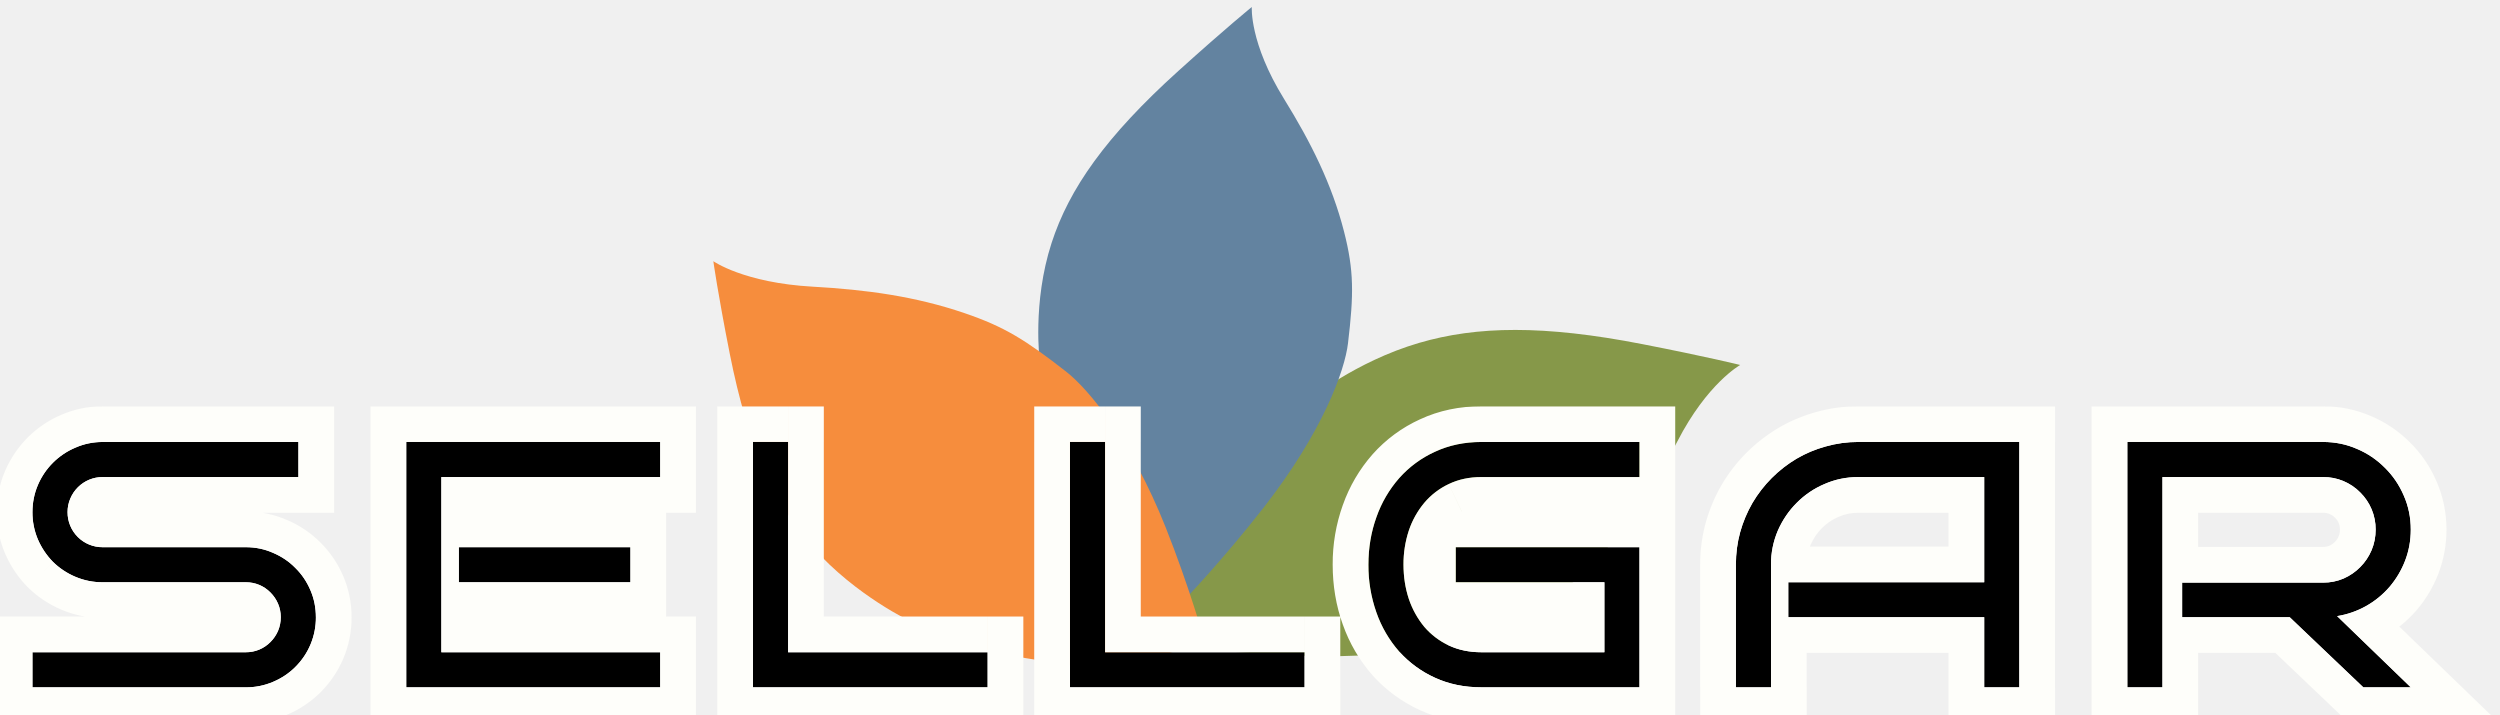
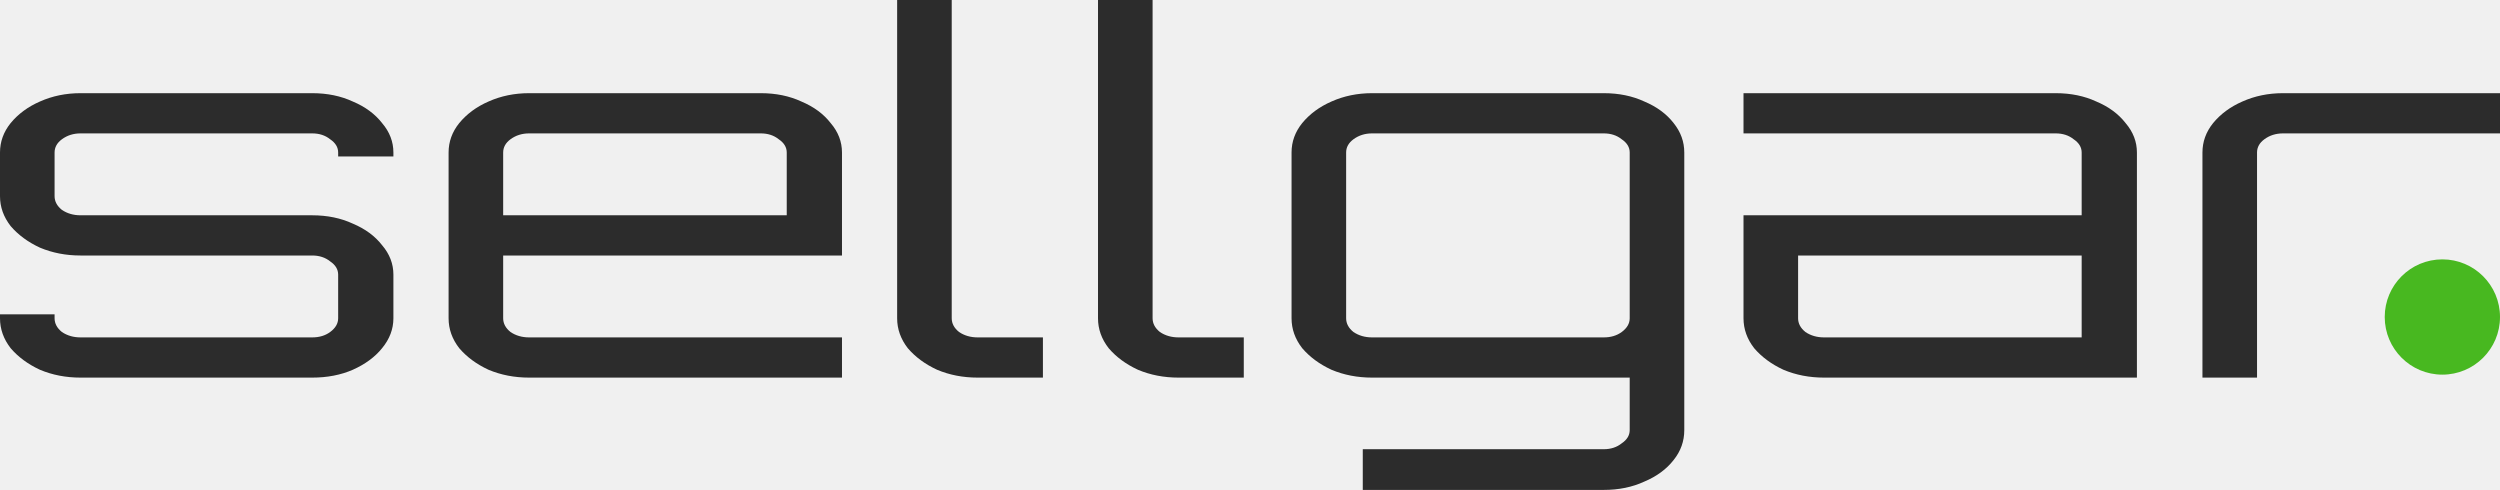
- <svg xmlns="http://www.w3.org/2000/svg" width="140" height="40" fill="none" viewBox="0 0 140 40">
-   <path fill="#869849" d="M73.266 22.404s-2.675 2.125-4.445 4.797c-1.685 2.543-1.815 2.545-2.36 4.398-.514 1.741-.42 4.609-.42 4.609s3.218.405 7.06.521c5.592.17 9.295-.801 10.753-1.524 2.6-1.288 3.776-2.022 5.395-3.689 1.963-2.02 3.37-4.244 4.68-6.792 1.676-3.262 3.522-4.285 3.522-4.285s-1.802-.45-5.475-1.167c-5.534-1.081-9.271-1.018-12.508-.07-3.576 1.048-6.202 3.202-6.202 3.202Z" />
-   <path fill="#6383A0" d="M58.225 20.211s.371 3.266 1.734 6.14c1.297 2.734 1.227 2.835 2.556 4.3 1.248 1.378 3.834 2.919 3.834 2.919s2.169-2.262 4.434-5.17c3.296-4.23 4.523-7.642 4.705-9.177.326-2.736.34-4.06-.221-6.25-.68-2.656-1.852-4.996-3.366-7.443C69.964 2.397 70.1.393 70.1.393s-1.411 1.141-4.112 3.58c-4.069 3.673-6.117 6.6-7.101 9.638-1.087 3.356-.662 6.6-.662 6.6Z" />
-   <path fill="#F68D3D" d="M51.056 34.83s3.115 1.512 6.427 2.033c3.153.495 3.204.607 5.243.377 1.916-.215 4.716-1.383 4.716-1.383s-.82-2.94-2.16-6.313c-1.953-4.907-4.316-7.747-5.583-8.736-2.26-1.764-3.43-2.505-5.692-3.275-2.742-.935-5.474-1.31-8.489-1.479-3.86-.215-5.571-1.427-5.571-1.427s.238 1.731.92 5.184c1.03 5.203 2.508 8.417 4.673 10.861 2.39 2.7 5.516 4.158 5.516 4.158Z" />
-   <mask id="a" width="141" height="18" x="-.183" y="22.751" fill="#000" maskUnits="userSpaceOnUse">
-     <path fill="#fff" d="M-.183 22.751h141v18h-141z" />
-     <path d="M17.69 34.562a3.886 3.886 0 0 1-1.152 2.788c-.351.352-.767.63-1.247.834a3.803 3.803 0 0 1-1.524.307H1.817v-1.965h11.95a1.914 1.914 0 0 0 1.38-.575c.18-.178.32-.386.423-.622a1.96 1.96 0 0 0 .153-.767c0-.268-.051-.52-.153-.757a1.987 1.987 0 0 0-.422-.623 1.914 1.914 0 0 0-1.381-.575H5.749a3.848 3.848 0 0 1-1.525-.306 4.033 4.033 0 0 1-1.256-.834 4.169 4.169 0 0 1-.844-1.255 3.862 3.862 0 0 1-.307-1.533c0-.536.102-1.044.307-1.523a3.95 3.95 0 0 1 2.1-2.089c.48-.21.988-.316 1.525-.316h10.962v1.964H5.749a1.959 1.959 0 0 0-1.39.575 1.96 1.96 0 0 0-.423.632 1.885 1.885 0 0 0-.153.757 1.954 1.954 0 0 0 1.966 1.964h8.018c.543 0 1.051.106 1.524.317.48.204.896.485 1.247.843.358.351.64.766.844 1.245.205.473.307.978.307 1.514Zm19.283 3.928H22.75V24.75h14.223v1.965H24.716v9.811h12.257v1.965Zm-1.669-5.882h-9.61v-1.965h9.61v1.965Zm20.003 5.882H42.168V24.75h1.966v11.776h11.173v1.965Zm17.749 0H59.919V24.75h1.966v11.776h11.172v1.965Zm18.757 0H82.96c-.953 0-1.82-.178-2.6-.536a6.047 6.047 0 0 1-2.004-1.466 6.625 6.625 0 0 1-1.275-2.184 7.878 7.878 0 0 1-.45-2.683c0-.946.15-1.833.45-2.664a6.62 6.62 0 0 1 1.275-2.184 5.985 5.985 0 0 1 2.005-1.476c.78-.364 1.646-.546 2.599-.546h8.852v1.964H82.96c-.678 0-1.288.131-1.832.393a4.045 4.045 0 0 0-1.371 1.054 4.82 4.82 0 0 0-.864 1.552 5.987 5.987 0 0 0-.297 1.907c0 .677.1 1.316.297 1.916a4.94 4.94 0 0 0 .864 1.562 4.1 4.1 0 0 0 1.371 1.044c.543.256 1.154.383 1.832.383h6.886v-3.918h-8.325v-1.965h10.29v7.848Zm21.269 0h-1.966v-3.928h-10.972v-1.954h10.972v-5.893h-7.049c-.672 0-1.305.131-1.899.393a4.84 4.84 0 0 0-1.554 1.054c-.441.44-.793.958-1.055 1.552a4.771 4.771 0 0 0-.383 1.907v6.87H97.21v-6.87c0-.633.08-1.24.24-1.82a7.05 7.05 0 0 1 .69-1.64 7.054 7.054 0 0 1 2.465-2.472c.511-.3 1.058-.53 1.64-.689a6.6 6.6 0 0 1 1.822-.25h9.015v13.74Zm21.921 0h-2.657l-4.124-3.928H122.2v-1.935h7.893a2.89 2.89 0 0 0 1.15-.23c.359-.16.669-.374.931-.642.268-.268.479-.581.633-.94.153-.363.23-.75.23-1.159a2.893 2.893 0 0 0-.863-2.079 2.89 2.89 0 0 0-2.081-.862h-8.996v11.776h-1.966V24.75h10.962c.677 0 1.314.13 1.908.393a4.84 4.84 0 0 1 1.554 1.054c.447.44.799.958 1.055 1.552.262.594.393 1.23.393 1.907 0 .613-.106 1.194-.317 1.743a5.061 5.061 0 0 1-.872 1.466 4.894 4.894 0 0 1-2.935 1.638l4.124 3.987Z" />
-   </mask>
-   <path fill="#000" d="M17.69 34.562a3.886 3.886 0 0 1-1.152 2.788c-.351.352-.767.63-1.247.834a3.803 3.803 0 0 1-1.524.307H1.817v-1.965h11.95a1.914 1.914 0 0 0 1.38-.575c.18-.178.32-.386.423-.622a1.96 1.96 0 0 0 .153-.767c0-.268-.051-.52-.153-.757a1.987 1.987 0 0 0-.422-.623 1.914 1.914 0 0 0-1.381-.575H5.749a3.848 3.848 0 0 1-1.525-.306 4.033 4.033 0 0 1-1.256-.834 4.169 4.169 0 0 1-.844-1.255 3.862 3.862 0 0 1-.307-1.533c0-.536.102-1.044.307-1.523a3.95 3.95 0 0 1 2.1-2.089c.48-.21.988-.316 1.525-.316h10.962v1.964H5.749a1.959 1.959 0 0 0-1.39.575 1.96 1.96 0 0 0-.423.632 1.885 1.885 0 0 0-.153.757 1.954 1.954 0 0 0 1.966 1.964h8.018c.543 0 1.051.106 1.524.317.48.204.896.485 1.247.843.358.351.64.766.844 1.245.205.473.307.978.307 1.514Zm19.283 3.928H22.75V24.75h14.223v1.965H24.716v9.811h12.257v1.965Zm-1.669-5.882h-9.61v-1.965h9.61v1.965Zm20.003 5.882H42.168V24.75h1.966v11.776h11.173v1.965Zm17.749 0H59.919V24.75h1.966v11.776h11.172v1.965Zm18.757 0H82.96c-.953 0-1.82-.178-2.6-.536a6.047 6.047 0 0 1-2.004-1.466 6.625 6.625 0 0 1-1.275-2.184 7.878 7.878 0 0 1-.45-2.683c0-.946.15-1.833.45-2.664a6.62 6.62 0 0 1 1.275-2.184 5.985 5.985 0 0 1 2.005-1.476c.78-.364 1.646-.546 2.599-.546h8.852v1.964H82.96c-.678 0-1.288.131-1.832.393a4.045 4.045 0 0 0-1.371 1.054 4.82 4.82 0 0 0-.864 1.552 5.987 5.987 0 0 0-.297 1.907c0 .677.1 1.316.297 1.916a4.94 4.94 0 0 0 .864 1.562 4.1 4.1 0 0 0 1.371 1.044c.543.256 1.154.383 1.832.383h6.886v-3.918h-8.325v-1.965h10.29v7.848Zm21.269 0h-1.966v-3.928h-10.972v-1.954h10.972v-5.893h-7.049c-.672 0-1.305.131-1.899.393a4.84 4.84 0 0 0-1.554 1.054c-.441.44-.793.958-1.055 1.552a4.771 4.771 0 0 0-.383 1.907v6.87H97.21v-6.87c0-.633.08-1.24.24-1.82a7.05 7.05 0 0 1 .69-1.64 7.054 7.054 0 0 1 2.465-2.472c.511-.3 1.058-.53 1.64-.689a6.6 6.6 0 0 1 1.822-.25h9.015v13.74Zm21.921 0h-2.657l-4.124-3.928H122.2v-1.935h7.893a2.89 2.89 0 0 0 1.15-.23c.359-.16.669-.374.931-.642.268-.268.479-.581.633-.94.153-.363.23-.75.23-1.159a2.893 2.893 0 0 0-.863-2.079 2.89 2.89 0 0 0-2.081-.862h-8.996v11.776h-1.966V24.75h10.962c.677 0 1.314.13 1.908.393a4.84 4.84 0 0 1 1.554 1.054c.447.44.799.958 1.055 1.552.262.594.393 1.23.393 1.907 0 .613-.106 1.194-.317 1.743a5.061 5.061 0 0 1-.872 1.466 4.894 4.894 0 0 1-2.935 1.638l4.124 3.987Z" />
-   <path fill="#FEFEFA" d="m17.382 36.105 1.836.794.003-.009-1.839-.785Zm-2.09 2.079-.785-1.84-.009.004.793 1.836Zm-13.475.307h-2v2h2v-2Zm0-1.965v-2h-2v2h2Zm13.33-.575-1.413-1.414-.013.013-.012.013 1.439 1.389Zm.423-.622 1.835.794.004-.009.004-.008-1.843-.777Zm-.422-2.147-1.44 1.39.013.012.013.013 1.414-1.415Zm-.614-.421-.793 1.836.793-1.836ZM2.968 31.467 1.542 32.87l.012.012.013.013 1.4-1.428Zm-.844-1.255-1.84.786.005.01.004.01 1.83-.806Zm0-3.056-1.83-.806-.005.01-.004.01 1.839.786Zm2.1-2.089.784 1.84.01-.005.01-.004-.804-1.83Zm12.487-.316h2v-2h-2v2Zm0 1.964v2h2v-2h-2Zm-11.73.153-.775-1.843-.009.004-.008.003.793 1.836Zm-1.045 1.054 1.836.795.004-.01.003-.008-1.843-.777Zm0 1.524-1.843.776.004.01.004.008 1.835-.794Zm1.046 1.044-.793 1.836.008.004.01.004.775-1.844Zm10.31.47-.814 1.826.014.007.015.006.784-1.84Zm1.246.843-1.426 1.402.013.013.012.012 1.401-1.427Zm.844 1.245-1.84.786.005.009 1.835-.795Zm19.59 5.443v2h2v-2h-2Zm-14.222 0h-2v2h2v-2Zm0-13.74v-2h-2v2h2Zm14.223 0h2v-2h-2v2Zm0 1.964v2h2v-2h-2Zm-12.257 0v-2h-2v2h2Zm0 9.811h-2v2h2v-2Zm12.257 0h2v-2h-2v2Zm-1.669-3.918v2h2v-2h-2Zm-9.61 0h-2v2h2v-2Zm0-1.965v-2h-2v2h2Zm9.61 0h2v-2h-2v2Zm20.003 7.848v2h2v-2h-2Zm-13.139 0h-2v2h2v-2Zm0-13.74v-2h-2v2h2Zm1.966 0h2v-2h-2v2Zm0 11.775h-2v2h2v-2Zm11.173 0h2v-2h-2v2Zm17.75 1.965v2h2v-2h-2Zm-13.14 0h-2v2h2v-2Zm0-13.74v-2h-2v2h2Zm1.967 0h2v-2h-2v2Zm0 11.775h-2v2h2v-2Zm11.172 0h2v-2h-2v2Zm18.757 1.965v2h2v-2h-2Zm-13.456-2.003-1.496 1.328.008.008 1.488-1.336Zm-1.275-7.53 1.88.68.002-.005-1.882-.676Zm1.275-2.185-1.495-1.329v.001l1.495 1.328Zm2.005-1.476.834 1.818.012-.006-.846-1.812Zm11.45-.546h2v-2h-2v2Zm0 1.964v2h2v-2h-2Zm-10.683.393.86 1.806.008-.004-.868-1.802Zm-1.371 1.054-1.53-1.29v.002l1.53 1.288Zm-.864 1.552-1.89-.651-.004.009-.003.009 1.897.633Zm0 3.823-1.899.627.004.012.004.012 1.891-.651Zm.864 1.562-1.54 1.277.01.012.01.011 1.52-1.3Zm1.371 1.044-.86 1.806.01.004.85-1.81Zm8.718.383v2h2v-2h-2Zm0-3.918h2v-2h-2v2Zm-8.325 0h-2v2h2v-2Zm0-1.965v-2h-2v2h2Zm10.29 0h2v-2h-2v2Zm21.27 7.848v2h2v-2h-2Zm-1.966 0h-2v2h2v-2Zm0-3.929h2v-2h-2v2Zm-10.972 0h-2v2h2v-2Zm0-1.954v-2h-2v2h2Zm10.972 0v2h2v-2h-2Zm0-5.893h2v-2h-2v2Zm-8.948.393.789 1.837.009-.003.008-.004-.806-1.83Zm-1.554 1.054 1.414 1.415.005-.005.005-.005-1.424-1.405Zm-1.055 1.552-1.83-.807-.003.008-.004.008 1.837.791Zm-.383 8.777v2h2v-2h-2Zm-1.966 0h-2v2h2v-2Zm.24-8.69-1.925-.545-.002.007-.002.007 1.928.53Zm.69-1.64-1.724-1.013-.004.007 1.728 1.007Zm2.465-2.471-1.013-1.725-.01.006 1.023 1.719Zm1.64-.69.529 1.929.01-.003.01-.003-.549-1.923Zm10.837-.25h2v-2h-2v2Zm21.921 13.74v2h4.947l-3.557-3.438-1.39 1.439Zm-2.657 0-1.379 1.449.579.552h.8v-2Zm-4.124-3.928 1.38-1.448-.579-.552h-.801v2Zm-6.022 0h-2v2h2v-2Zm0-1.935v-2h-2v2h2Zm9.043-.23.788 1.838.013-.005.014-.007-.815-1.826Zm.931-.642-1.414-1.415-.008.009-.009.008 1.431 1.398Zm.633-.94 1.838.79.005-.012-1.843-.777Zm-.633-3.238-1.431 1.398.017.017.017.017 1.397-1.432Zm-11.077-.862v-2h-2v2h2Zm0 11.776v2h2v-2h-2Zm-1.966 0h-2v2h2v-2Zm0-13.74v-2h-2v2h2Zm12.87.393-.806 1.83.008.004.009.003.789-1.837Zm1.554 1.054-1.424 1.404.01.01.01.01 1.404-1.424Zm1.055 1.552-1.837.79.003.009.004.008 1.83-.807Zm.076 3.65 1.865.725.002-.008-1.867-.717Zm-.872 1.466 1.511 1.31.005-.006.005-.005-1.521-1.299ZM132.5 33.94l.982 1.743.007-.004-.989-1.739Zm-1.621.566-.325-1.974-3.926.647 2.861 2.765 1.39-1.438Zm-115.19.057c0 .294-.053.54-.146.757l3.678 1.571c.317-.74.468-1.523.468-2.328h-4Zm-.142.748a1.976 1.976 0 0 1-.422.625l2.827 2.83a5.97 5.97 0 0 0 1.266-1.866l-3.671-1.589Zm-.422.625a1.92 1.92 0 0 1-.618.41l1.569 3.679a5.916 5.916 0 0 0 1.876-1.259l-2.827-2.83Zm-.627.413a1.81 1.81 0 0 1-.731.143v4c.8 0 1.58-.153 2.318-.471l-1.587-3.672Zm-.731.143H1.817v4h11.95v-4Zm-9.95 2v-1.965h-4v1.965h4Zm-2 .035h11.95v-4H1.817v4Zm11.95 0c.529 0 1.057-.1 1.56-.317l-1.586-3.672a.168.168 0 0 1 .032-.01c.008-.002.007 0-.006 0v4Zm1.56-.317c.47-.203.897-.492 1.26-.869l-2.878-2.777a.155.155 0 0 1 .023-.02l.009-.006 1.586 3.672Zm1.234-.843c.36-.36.643-.78.844-1.243l-3.67-1.589-.003.006.002-.003 2.827 2.83Zm.852-1.26c.207-.494.31-1.014.31-1.544h-4v.005a.042.042 0 0 1 .002-.011l.002-.004 3.686 1.553Zm.31-1.544a3.87 3.87 0 0 0-.318-1.551l-3.67 1.589a.158.158 0 0 1-.01-.03c-.002-.01-.002-.014-.002-.008h4Zm-.318-1.551a3.988 3.988 0 0 0-.844-1.243l-2.827 2.83v-.001l-.002-.003c-.002-.002 0-.001.002.006l3.671-1.59Zm-.818-1.218a3.88 3.88 0 0 0-1.26-.868l-1.586 3.672-.009-.005a.155.155 0 0 1-.023-.02l2.878-2.779Zm-1.26-.868a3.913 3.913 0 0 0-1.56-.317v4h.006a.18.18 0 0 1-.032-.011l1.586-3.672Zm-1.56-.317H5.749v4h8.018v-4Zm-8.018 0c-.276 0-.517-.051-.74-.147l-1.57 3.68a5.862 5.862 0 0 0 2.31.467v-4Zm-.74-.147a2.034 2.034 0 0 1-.64-.421l-2.802 2.855a6.032 6.032 0 0 0 1.873 1.246l1.568-3.68Zm-.615-.396a2.169 2.169 0 0 1-.44-.659l-3.66 1.612a6.161 6.161 0 0 0 1.248 1.852l2.852-2.805Zm-.43-.638a1.864 1.864 0 0 1-.147-.748h-4c0 .802.152 1.58.468 2.319l3.678-1.571Zm-.147-.748c0-.275.05-.514.146-.738l-3.678-1.57a5.838 5.838 0 0 0-.468 2.308h4Zm.137-.717c.117-.264.26-.47.427-.637l-2.827-2.83a6.046 6.046 0 0 0-1.26 1.855l3.66 1.612Zm.427-.637c.172-.172.376-.31.627-.418l-1.568-3.68a5.95 5.95 0 0 0-1.886 1.268l2.827 2.83Zm.648-.427c.22-.096.453-.147.72-.147v-4c-.807 0-1.59.16-2.33.485l1.61 3.662Zm.72-.147h10.962v-4H5.749v4Zm8.962-2v1.964h4v-1.964h-4Zm2-.036H5.749v4h10.962v-4Zm-10.962 0c-.53 0-1.05.102-1.543.31l1.551 3.687-.003.001a.066.066 0 0 1-.01.002h.005v-4Zm-1.56.317c-.464.2-.883.483-1.244.843l2.827 2.83-.003.002.006-.003-1.586-3.672Zm-1.244.843c-.37.37-.653.8-.852 1.27L5.78 28.7c.004-.01.006-.01.003-.007a.097.097 0 0 1-.01.013l-2.827-2.83ZM2.1 27.128a3.884 3.884 0 0 0-.318 1.551h4c0-.006 0-.003-.002.007a.16.16 0 0 1-.01.03L2.1 27.128Zm-.318 1.551c0 .53.103 1.05.31 1.544l3.686-1.554.002.004a.074.074 0 0 1 .002.01v-.004h-4ZM2.1 30.24c.2.464.483.883.844 1.243l2.827-2.83v.001l.002.003c.002.002 0 .001-.002-.006L2.1 30.241Zm.844 1.243c.36.36.78.643 1.244.843l1.586-3.672-.006-.003.002.002c.001 0 .001.001 0 0l-2.826 2.83Zm1.261.85a3.96 3.96 0 0 0 1.543.31v-4h-.005.004l.006.002.002.001h.001l-1.55 3.688Zm1.543.31h8.018v-4H5.749v4Zm8.018 0c.277 0 .506.052.71.143l1.628-3.653a5.703 5.703 0 0 0-2.338-.49v4Zm.74.156c.249.106.444.242.605.406l2.853-2.804a5.837 5.837 0 0 0-1.89-1.281l-1.568 3.68Zm.63.431c.165.161.3.356.406.604l3.678-1.571a5.835 5.835 0 0 0-1.282-1.888l-2.802 2.855Zm.41.613c.091.211.142.444.142.72h4a5.79 5.79 0 0 0-.471-2.31l-3.671 1.59Zm21.426 2.648H22.75v4h14.223v-4Zm-12.223 2V24.75h-4v13.74h4Zm-2-11.74h14.223v-4H22.75v4Zm12.223-2v1.964h4v-1.964h-4Zm2-.036H24.716v4h12.257v-4Zm-14.257 2v9.811h4v-9.81h-4Zm2 11.811h12.257v-4H24.716v4Zm10.257-2v1.965h4v-1.965h-4Zm.331-5.918h-9.61v4h9.61v-4Zm-7.61 2v-1.965h-4v1.965h4Zm-2 .035h9.61v-4h-9.61v4Zm7.61-2v1.965h4v-1.965h-4Zm22.003 5.848H42.168v4h13.14v-4Zm-11.139 2V24.75h-4v13.74h4Zm-2-11.74h1.966v-4h-1.966v4Zm-.034-2v11.775h4V24.751h-4Zm2 13.775h11.173v-4H44.134v4Zm9.173-2v1.965h4v-1.965h-4Zm19.75-.035h-13.14v4h13.14v-4Zm-11.14 2V24.75h-4v13.74h4Zm-2-11.74h1.967v-4h-1.966v4Zm-.033-2v11.775h4V24.751h-4Zm2 13.775h11.172v-4h-11.17v4Zm9.172-2v1.965h4v-1.965h-4Zm20.757-.035H82.96v4h8.852v-4Zm-8.852 0c-.697 0-1.275-.13-1.766-.355l-1.667 3.636c1.07.49 2.224.719 3.433.719v-4Zm-1.766-.355a4.05 4.05 0 0 1-1.35-.984l-2.976 2.672a8.048 8.048 0 0 0 2.66 1.948l1.666-3.636Zm-1.342-.976a4.628 4.628 0 0 1-.889-1.532L75.2 34.98a8.625 8.625 0 0 0 1.662 2.836l2.991-2.656Zm-.889-1.532a5.88 5.88 0 0 1-.333-2.007h-4c0 1.166.185 2.29.569 3.359l3.764-1.352Zm-.333-2.007c0-.73.115-1.386.332-1.983L75.2 28.276a9.766 9.766 0 0 0-.57 3.345h4Zm.333-1.988c.22-.615.52-1.117.89-1.533l-2.992-2.655a8.625 8.625 0 0 0-1.662 2.836l3.764 1.352Zm.888-1.532c.368-.413.809-.74 1.343-.986l-1.667-3.636a7.986 7.986 0 0 0-2.666 1.965l2.99 2.657Zm1.356-.992c.488-.228 1.061-.358 1.753-.358v-4c-1.214 0-2.373.233-3.445.734l1.692 3.624Zm1.753-.358h8.852v-4H82.96v4Zm6.852-2v1.964h4v-1.964h-4Zm2-.036H82.96v4h8.852v-4Zm-8.852 0c-.941 0-1.854.183-2.7.591l1.736 3.604c.241-.116.55-.195.964-.195v-4Zm-2.691.587a6.046 6.046 0 0 0-2.041 1.57l3.057 2.58c.19-.226.418-.403.702-.538l-1.718-3.612Zm-2.043 1.572a6.822 6.822 0 0 0-1.224 2.189l3.782 1.302c.132-.382.304-.68.503-.915l-3.06-2.576Zm-1.23 2.207a7.985 7.985 0 0 0-.4 2.54h4c0-.48.07-.9.195-1.274l-3.795-1.266Zm-.4 2.54c0 .875.129 1.726.398 2.543l3.799-1.254a4.08 4.08 0 0 1-.197-1.29h-4Zm.406 2.567c.277.804.678 1.54 1.215 2.188l3.079-2.554a2.942 2.942 0 0 1-.512-.936l-3.782 1.302Zm1.235 2.211a6.101 6.101 0 0 0 2.032 1.55l1.718-3.612a2.103 2.103 0 0 1-.711-.539L78.238 36.4Zm2.04 1.554c.842.396 1.749.573 2.683.573v-4c-.422 0-.736-.078-.981-.193l-1.702 3.62Zm2.683.573h6.886v-4H82.96v4Zm8.886-2v-3.918h-4v3.918h4Zm-2-5.918h-8.325v4h8.325v-4Zm-6.325 2v-1.965h-4v1.965h4Zm-2 .035h10.29v-4h-10.29v4Zm8.29-2v7.848h4v-7.848h-4Zm23.27 5.848h-1.966v4h1.966v-4Zm.034 2v-3.929h-4v3.929h4Zm-2-5.929h-10.972v4h10.972v-4Zm-8.972 2v-1.954h-4v1.954h4Zm-2 .046h10.972v-4h-10.972v4Zm12.972-2v-5.893h-4v5.893h4Zm-2-7.893h-7.049v4h7.049v-4Zm-7.049 0c-.94 0-1.848.185-2.705.563l1.612 3.66c.332-.146.69-.223 1.093-.223v-4Zm-2.689.555c-.824.355-1.56.85-2.188 1.487l2.848 2.81a2.85 2.85 0 0 1 .919-.622l-1.579-3.675ZM99.2 26.747a7.054 7.054 0 0 0-1.471 2.16l3.659 1.614c.166-.377.38-.686.639-.944l-2.827-2.83Zm-1.479 2.176a6.77 6.77 0 0 0-.546 2.698h4c0-.418.077-.784.22-1.116l-3.674-1.582Zm-.546 2.698v6.87h4v-6.87h-4Zm2 4.87H97.21v4h1.966v-4Zm.034 2v-6.87h-4v6.87h4Zm0-6.87c0-.462.058-.89.168-1.29L95.52 29.27a8.835 8.835 0 0 0-.311 2.35h4Zm.164-1.276a5.02 5.02 0 0 1 .494-1.176l-3.456-2.014a9.049 9.049 0 0 0-.887 2.1l3.849 1.09Zm.49-1.17a4.92 4.92 0 0 1 .764-.988l-2.828-2.83a8.901 8.901 0 0 0-1.384 1.791l3.448 2.028Zm.764-.988c.306-.306.638-.564.998-.778l-2.043-3.438a9.08 9.08 0 0 0-1.783 1.387l2.828 2.83Zm.989-.772c.357-.21.741-.372 1.157-.486l-1.059-3.858a8.767 8.767 0 0 0-2.123.894l2.025 3.45Zm1.177-.492a4.605 4.605 0 0 1 1.273-.172v-4c-.81 0-1.603.107-2.371.326l1.098 3.846Zm1.273-.172h9.015v-4h-9.015v4Zm7.015-2v13.74h4V24.75h-4Zm23.921 11.74h-2.657v4h2.657v-4Zm-1.277.551-4.124-3.928-2.759 2.896 4.124 3.929 2.759-2.897Zm-5.504-4.48H122.2v4h6.022v-4Zm-4.022 2v-1.935h-4v1.935h4Zm-2 .065h7.893v-4H122.2v4Zm7.893 0c.665 0 1.318-.126 1.938-.392l-1.575-3.677a.892.892 0 0 1-.363.069v4Zm1.965-.404a4.98 4.98 0 0 0 1.546-1.07l-2.861-2.796a.991.991 0 0 1-.314.213l1.629 3.653Zm1.529-1.053c.454-.453.807-.98 1.058-1.566l-3.676-1.577a.971.971 0 0 1-.209.313l2.827 2.83Zm1.063-1.577c.26-.619.387-1.27.387-1.936h-4a.96.96 0 0 1-.073.382l3.686 1.554Zm.387-1.936c0-.666-.127-1.32-.392-1.939l-3.676 1.577c.041.096.068.21.068.361h4Zm-.392-1.939a4.85 4.85 0 0 0-1.075-1.572l-2.793 2.863a.85.85 0 0 1 .192.286l3.676-1.577Zm-1.041-1.538a4.847 4.847 0 0 0-1.573-1.073l-1.575 3.677a.846.846 0 0 1 .287.191l2.861-2.795Zm-1.573-1.073a4.897 4.897 0 0 0-1.938-.392v4c.152 0 .267.027.363.069l1.575-3.677Zm-1.938-.392h-8.996v4h8.996v-4Zm-10.996 2v11.776h4V26.715h-4Zm2 9.776h-1.966v4h1.966v-4Zm.034 2V24.75h-4v13.74h4Zm-2-11.74h10.962v-4H119.13v4Zm10.962 0c.412 0 .772.078 1.102.223l1.612-3.66a6.676 6.676 0 0 0-2.714-.563v4Zm1.119.23c.364.157.665.364.919.621l2.847-2.809a6.848 6.848 0 0 0-2.187-1.487l-1.579 3.675Zm.939.642c.258.254.465.554.622.918l3.674-1.582a6.847 6.847 0 0 0-1.489-2.186l-2.807 2.85Zm.629.934c.145.33.223.688.223 1.1h4c0-.943-.184-1.855-.563-2.715l-3.66 1.615Zm.223 1.1c0 .378-.064.715-.184 1.026l3.734 1.434c.303-.787.45-1.612.45-2.46h-4Zm-.181 1.019a3.061 3.061 0 0 1-.529.892l3.042 2.597a7.085 7.085 0 0 0 1.216-2.04l-3.729-1.45Zm-.52.88a2.983 2.983 0 0 1-.791.645l1.978 3.477a6.982 6.982 0 0 0 1.836-1.502l-3.023-2.62Zm-.784.641a2.899 2.899 0 0 1-.964.334l.65 3.947a6.894 6.894 0 0 0 2.278-.796l-1.964-3.485Zm-2.029 3.746 4.124 3.986 2.78-2.877-4.124-3.985-2.78 2.876Z" mask="url(#a)" />
+ <svg xmlns="http://www.w3.org/2000/svg" width="347" height="68" viewBox="0 0 347 68" fill="none">
+   <path d="M11.18 52.412C9.147 52.412 7.268 52.049 5.544 51.323C3.881 50.552 2.525 49.554 1.478 48.328C0.493 47.058 0 45.674 0 44.176V43.632H7.576V44.176C7.576 44.902 7.915 45.538 8.593 46.082C9.332 46.581 10.194 46.831 11.18 46.831H43.332C44.318 46.831 45.15 46.581 45.827 46.082C46.566 45.538 46.936 44.902 46.936 44.176V38.118C46.936 37.392 46.566 36.779 45.827 36.28C45.15 35.736 44.318 35.464 43.332 35.464H11.18C9.147 35.464 7.268 35.1 5.544 34.374C3.881 33.603 2.525 32.605 1.478 31.379C0.493 30.109 0 28.725 0 27.227V21.169C0 19.672 0.493 18.31 1.478 17.085C2.525 15.815 3.881 14.816 5.544 14.09C7.268 13.319 9.147 12.933 11.18 12.933H43.332C45.427 12.933 47.305 13.319 48.968 14.09C50.693 14.816 52.048 15.815 53.034 17.085C54.081 18.31 54.604 19.672 54.604 21.169V21.714H46.936V21.169C46.936 20.443 46.566 19.831 45.827 19.331C45.15 18.787 44.318 18.515 43.332 18.515H11.18C10.194 18.515 9.332 18.787 8.593 19.331C7.915 19.831 7.576 20.443 7.576 21.169V27.227C7.576 27.953 7.915 28.589 8.593 29.133C9.332 29.632 10.194 29.882 11.18 29.882H43.332C45.427 29.882 47.305 30.268 48.968 31.039C50.693 31.765 52.048 32.763 53.034 34.034C54.081 35.259 54.604 36.621 54.604 38.118V44.176C54.604 45.674 54.081 47.058 53.034 48.328C52.048 49.554 50.693 50.552 48.968 51.323C47.305 52.049 45.427 52.412 43.332 52.412H11.18Z" fill="#2C2C2C" />
+   <path d="M73.443 52.412C71.411 52.412 69.532 52.049 67.807 51.323C66.144 50.552 64.789 49.554 63.742 48.328C62.756 47.058 62.264 45.674 62.264 44.176V21.169C62.264 19.672 62.756 18.31 63.742 17.085C64.789 15.815 66.144 14.816 67.807 14.09C69.532 13.319 71.411 12.933 73.443 12.933H105.596C107.69 12.933 109.569 13.319 111.232 14.09C112.957 14.816 114.312 15.815 115.297 17.085C116.344 18.31 116.868 19.672 116.868 21.169V35.464H69.84V44.176C69.84 44.902 70.179 45.538 70.856 46.082C71.595 46.581 72.458 46.831 73.443 46.831H116.868V52.412H73.443ZM69.84 29.882H109.199V21.169C109.199 20.443 108.83 19.831 108.091 19.331C107.413 18.787 106.582 18.515 105.596 18.515H73.443C72.458 18.515 71.595 18.787 70.856 19.331C70.179 19.831 69.84 20.443 69.84 21.169V29.882Z" fill="#2C2C2C" />
+   <path d="M135.703 52.412C133.67 52.412 131.791 52.049 130.067 51.323C128.403 50.552 127.048 49.554 126.001 48.328C125.016 47.058 124.523 45.674 124.523 44.176V0H132.099V44.176C132.099 44.902 132.438 45.538 133.116 46.082C133.855 46.581 134.717 46.831 135.703 46.831H144.757V52.412H135.703Z" fill="#2C2C2C" />
+   <path d="M163.583 52.412C161.55 52.412 159.672 52.049 157.947 51.323C156.284 50.552 154.929 49.554 153.882 48.328C152.896 47.058 152.403 45.674 152.403 44.176V0H159.98V44.176C159.98 44.902 160.318 45.538 160.996 46.082C161.735 46.581 162.597 46.831 163.583 46.831H172.637V52.412H163.583Z" fill="#2C2C2C" />
+   <path d="M189.153 68V62.35H222.6C223.585 62.35 224.417 62.078 225.094 61.533C225.834 61.034 226.203 60.422 226.203 59.696V52.412H190.447C188.414 52.412 186.536 52.049 184.811 51.323C183.148 50.552 181.793 49.554 180.746 48.328C179.76 47.058 179.267 45.674 179.267 44.176V21.169C179.267 19.672 179.76 18.31 180.746 17.085C181.793 15.815 183.148 14.816 184.811 14.09C186.536 13.319 188.414 12.933 190.447 12.933H222.6C224.694 12.933 226.573 13.319 228.236 14.09C229.96 14.816 231.316 15.815 232.301 17.085C233.287 18.31 233.779 19.672 233.779 21.169V59.696C233.779 61.239 233.287 62.623 232.301 63.848C231.316 65.118 229.96 66.117 228.236 66.843C226.573 67.614 224.694 68 222.6 68H189.153ZM190.447 46.831H222.6C223.585 46.831 224.417 46.581 225.094 46.082C225.834 45.538 226.203 44.902 226.203 44.176V21.169C226.203 20.443 225.834 19.831 225.094 19.331C224.417 18.787 223.585 18.515 222.6 18.515H190.447C189.461 18.515 188.599 18.787 187.86 19.331C187.182 19.831 186.844 20.443 186.844 21.169V44.176C186.844 44.902 187.182 45.538 187.86 46.082C188.599 46.581 189.461 46.831 190.447 46.831Z" fill="#2C2C2C" />
+   <path d="M253.179 52.412C251.146 52.412 249.268 52.049 247.543 51.323C245.88 50.552 244.525 49.554 243.478 48.328C242.492 47.058 241.999 45.674 241.999 44.176V29.882H288.935V21.169C288.935 20.443 288.566 19.831 287.826 19.331C287.149 18.787 286.317 18.515 285.332 18.515H241.999V12.933H285.332C287.426 12.933 289.305 13.319 290.968 14.09C292.693 14.816 294.048 15.815 295.033 17.085C296.08 18.31 296.604 19.672 296.604 21.169V52.412H253.179ZM253.179 46.831H288.935V35.464H249.576V44.176C249.576 44.902 249.914 45.538 250.592 46.082C251.331 46.581 252.193 46.831 253.179 46.831Z" fill="#2C2C2C" />
+   <path d="M305.7 52.412V21.169C305.7 19.672 306.193 18.31 307.179 17.085C308.226 15.815 309.581 14.816 311.244 14.09C312.968 13.319 314.847 12.933 316.88 12.933H347V18.515H316.88C315.894 18.515 315.032 18.787 314.293 19.331C313.615 19.831 313.276 20.443 313.276 21.169V52.412H305.7Z" fill="#2C2C2C" />
+   <path d="M347 44C347 48.418 343.418 52 339 52C334.582 52 331 48.418 331 44C331 39.582 334.582 36 339 36C343.418 36 347 39.582 347 44Z" fill="#48B820" />
</svg>
